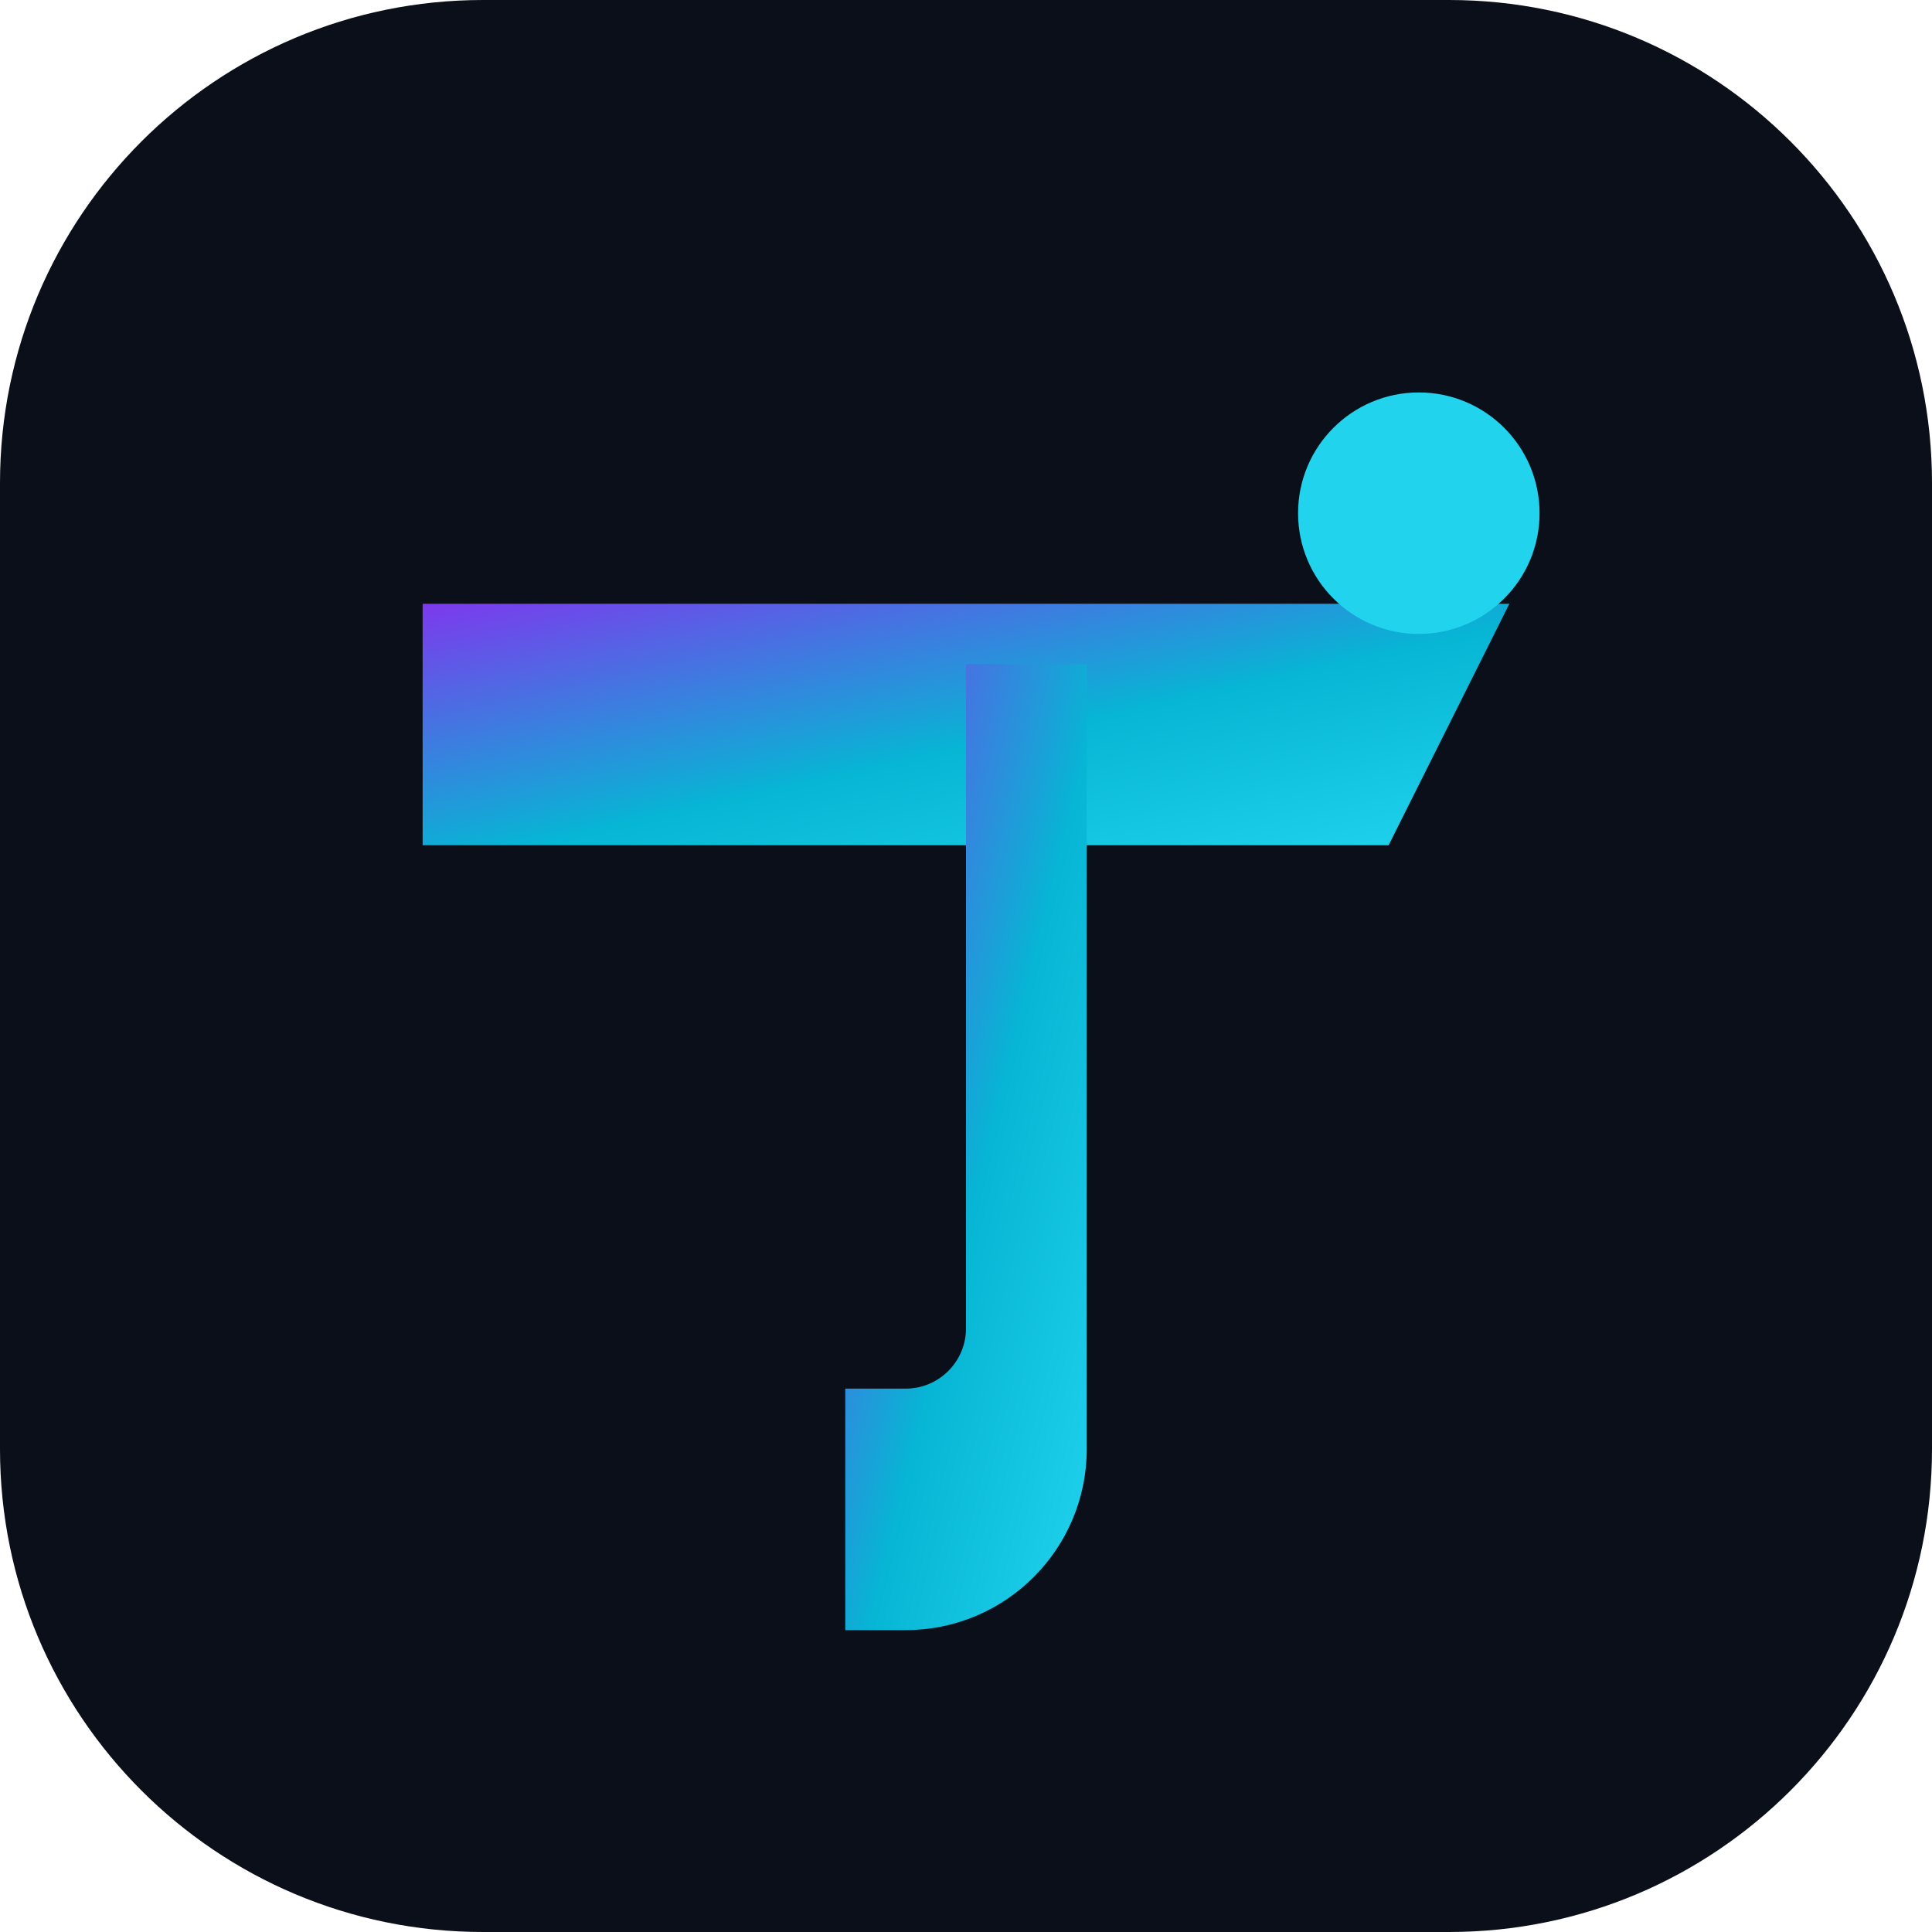
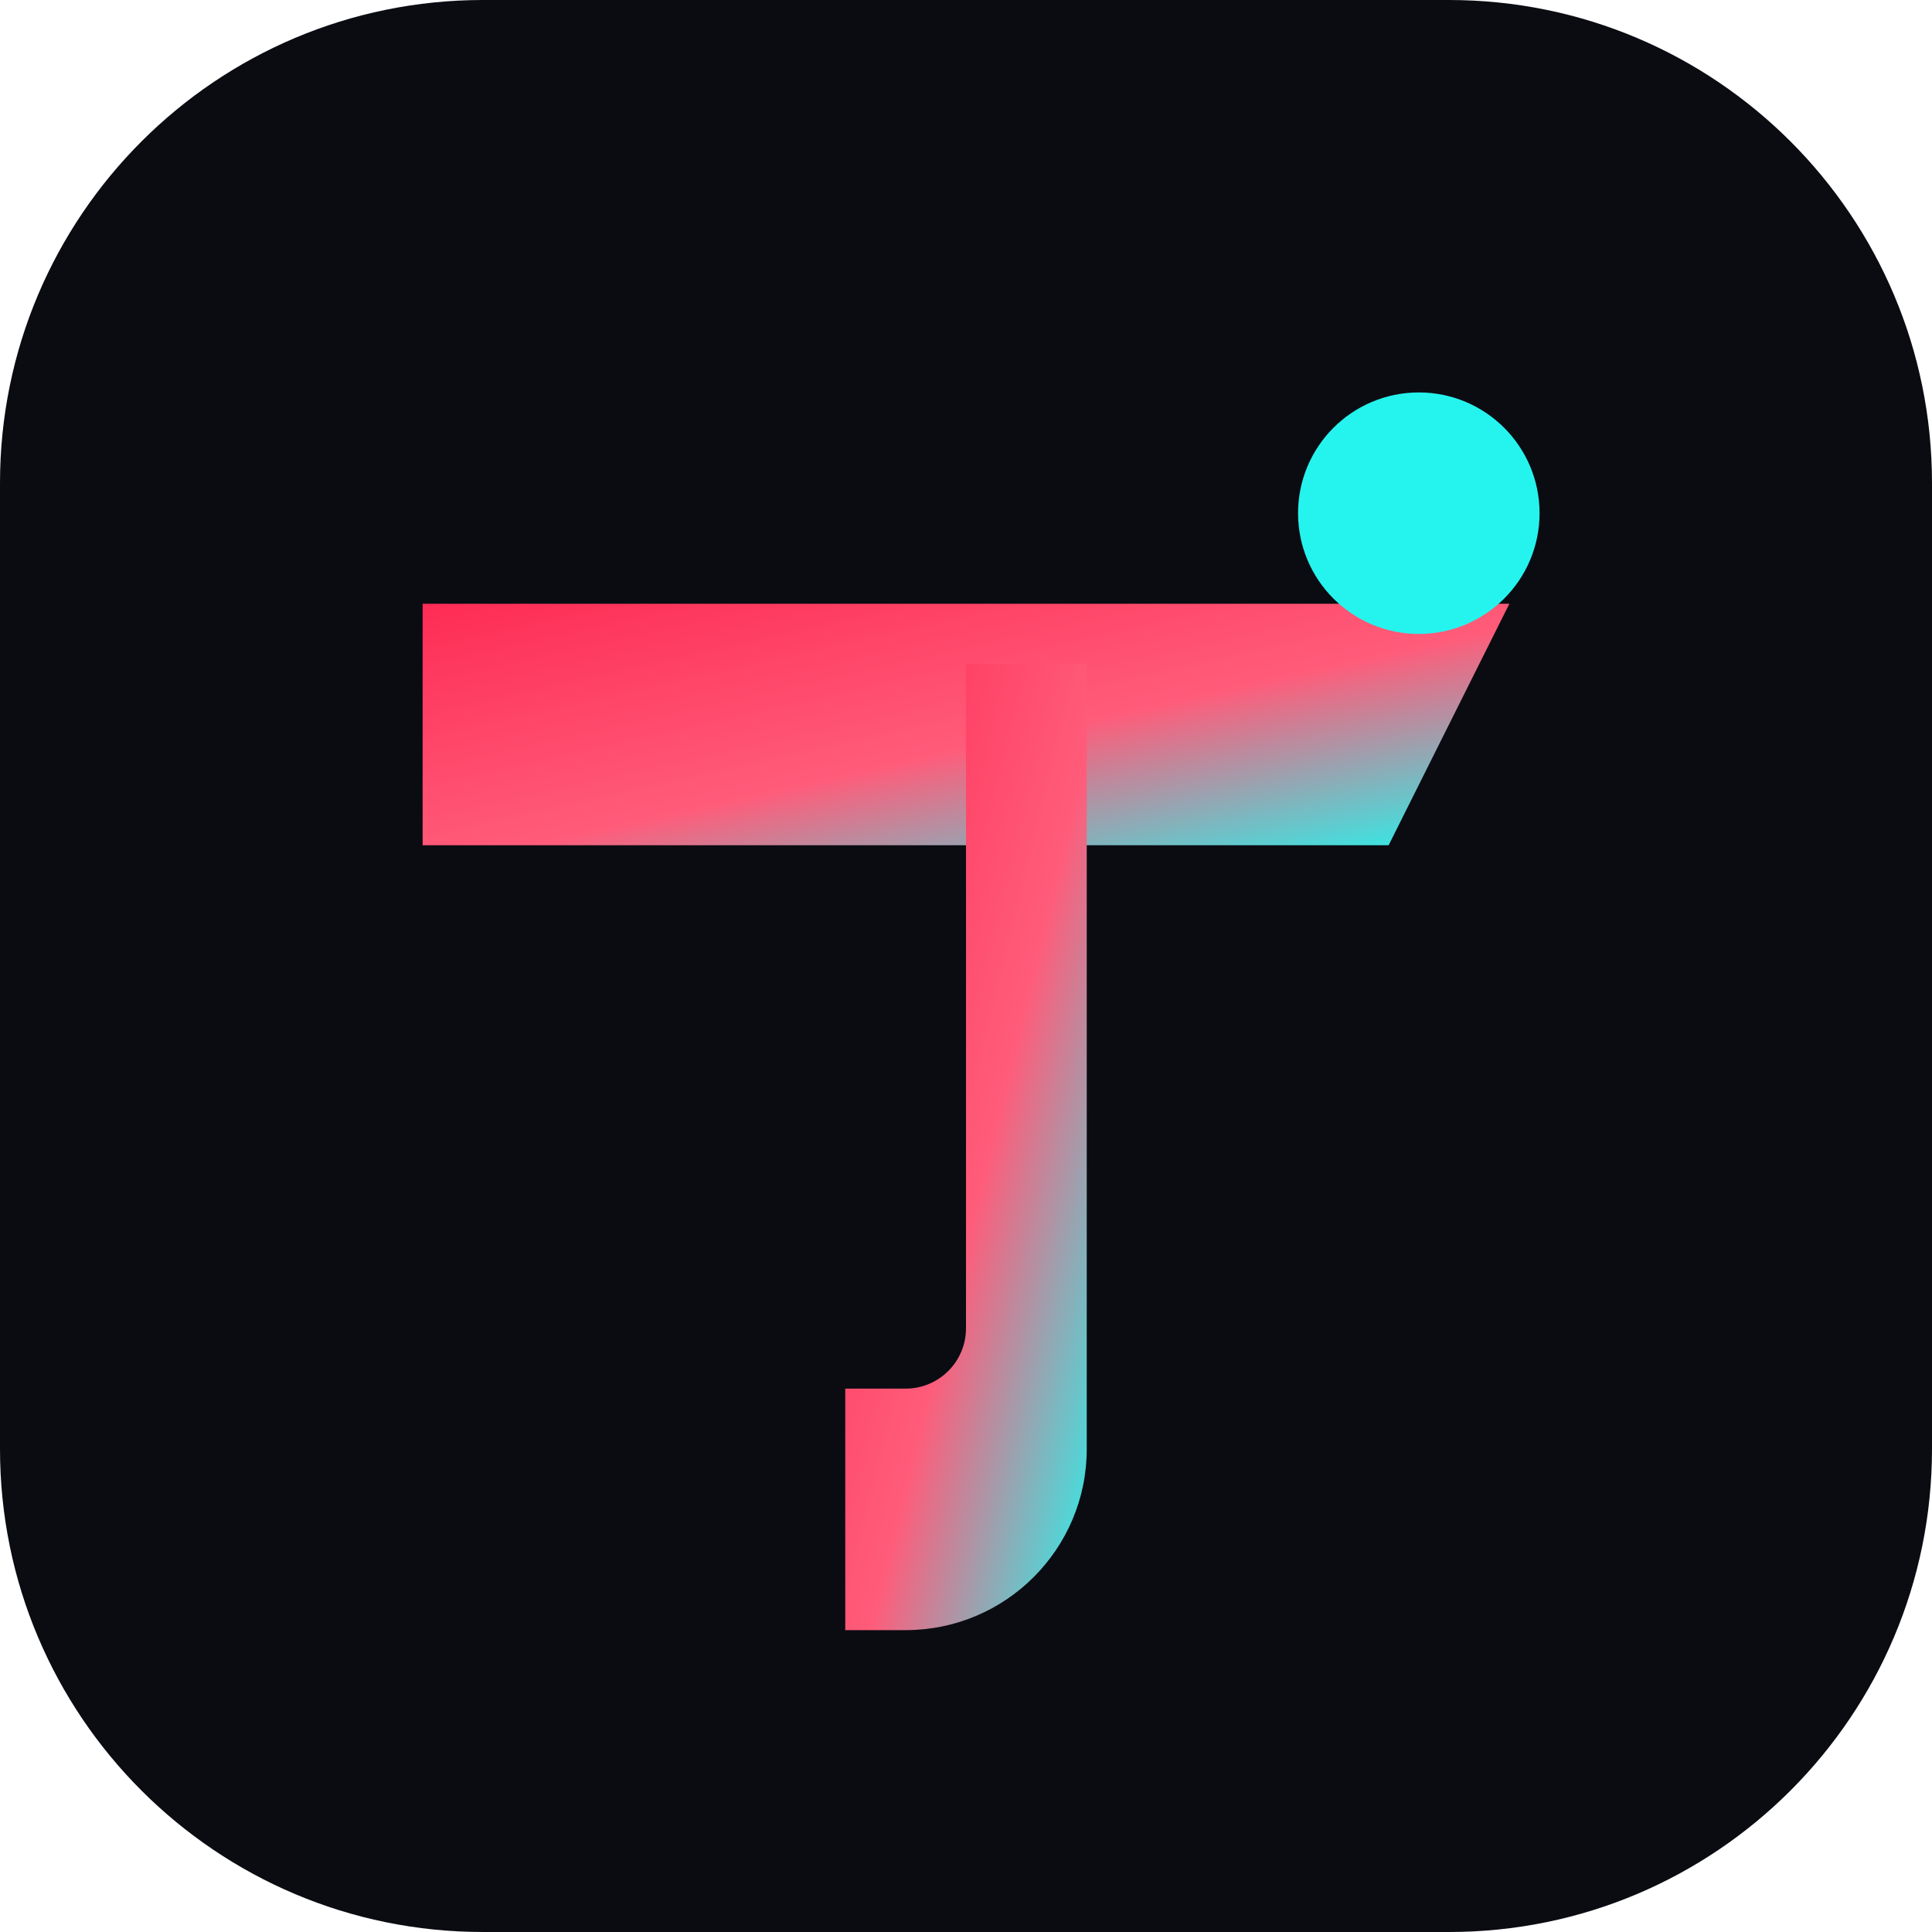
<svg xmlns="http://www.w3.org/2000/svg" viewBox="0 0 64 64" width="64" height="64">
  <defs>
    <linearGradient id="g" x1="0" y1="0" x2="1" y2="1">
-       <stop offset="0%" stop-color="#7c3aed" />
-       <stop offset="55%" stop-color="#06b6d4" />
-       <stop offset="100%" stop-color="#22d3ee" />
+       <stop offset="0%" stop-color="#fe2c55" />
+       <stop offset="55%" stop-color="#ff5c7a" />
+       <stop offset="100%" stop-color="#25f4ee" />
    </linearGradient>
  </defs>
-   <rect width="64" height="64" rx="16" fill="#0b0f19" />
+   <rect width="64" height="64" rx="16" fill="#0b0c12" />
  <path d="M14 20h36l-4 8H14z" fill="url(#g)" />
  <path d="M28 22h8v26a6 6 0 0 1-6 6h-2v-8h2a2 2 0 0 0 2-2V22z" fill="url(#g)" />
-   <circle cx="47" cy="17" r="4" fill="#22d3ee" />
+   <circle cx="47" cy="17" r="4" fill="#25f4ee" />
</svg>
